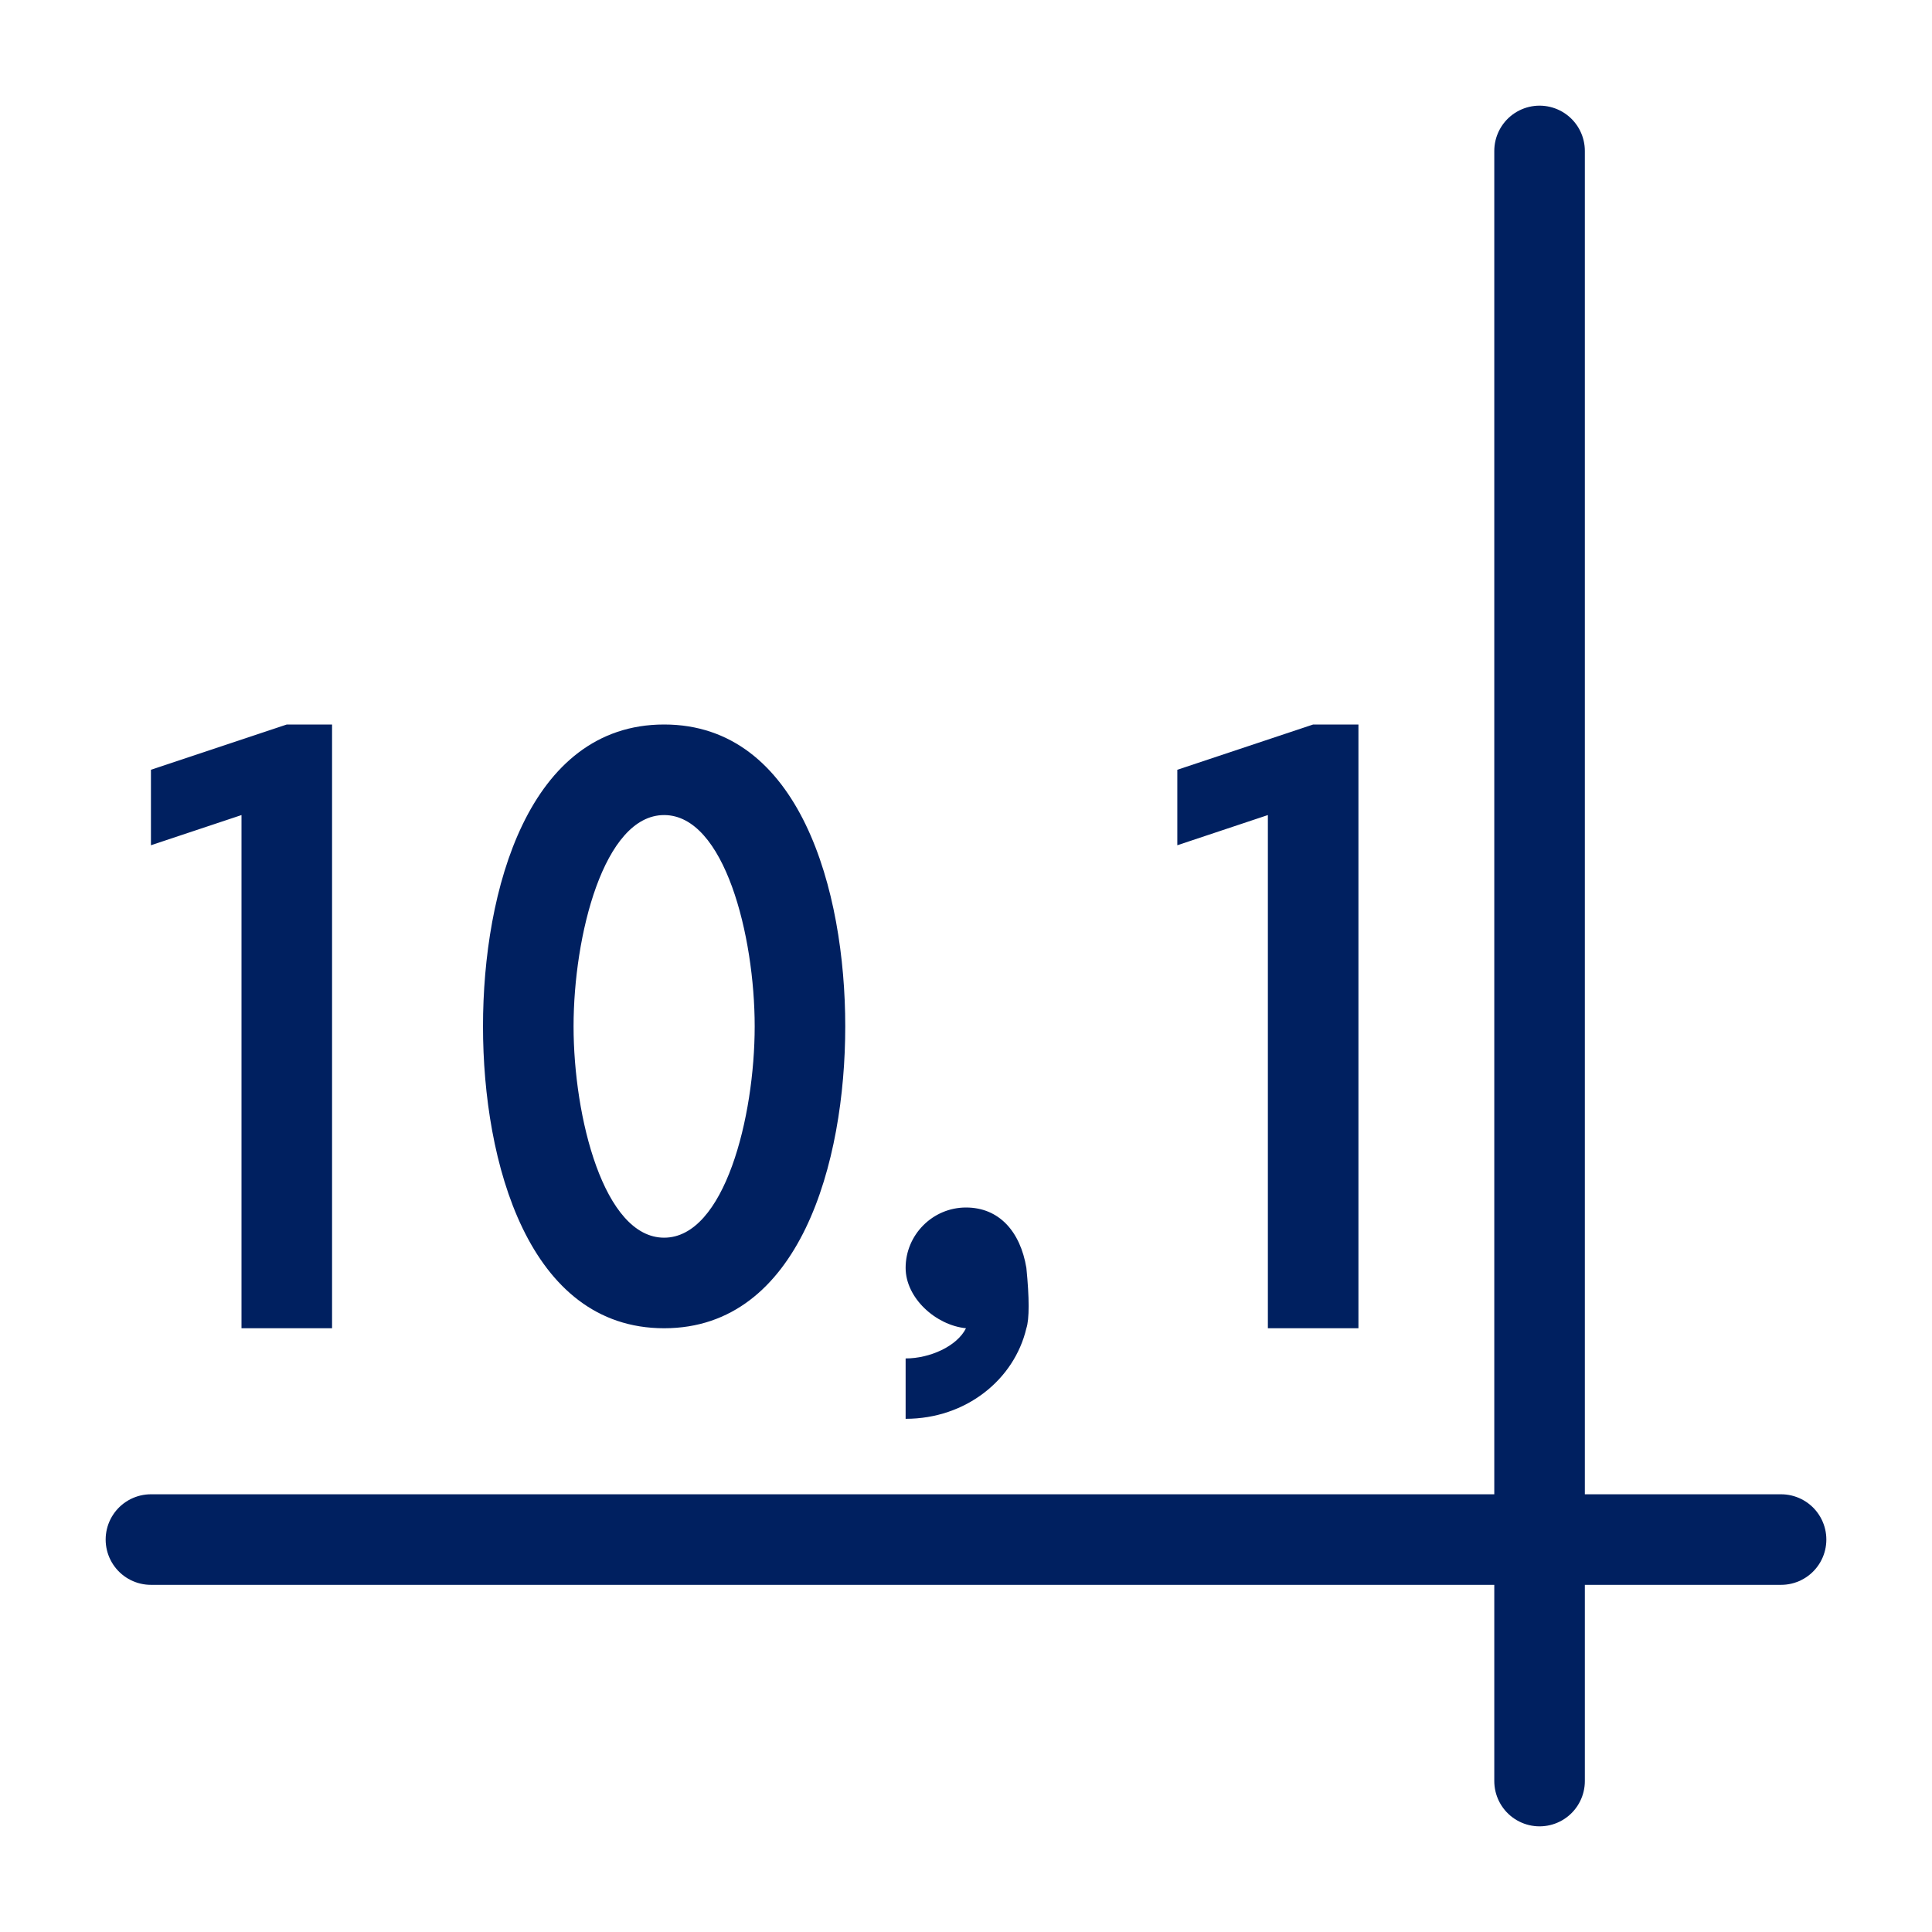
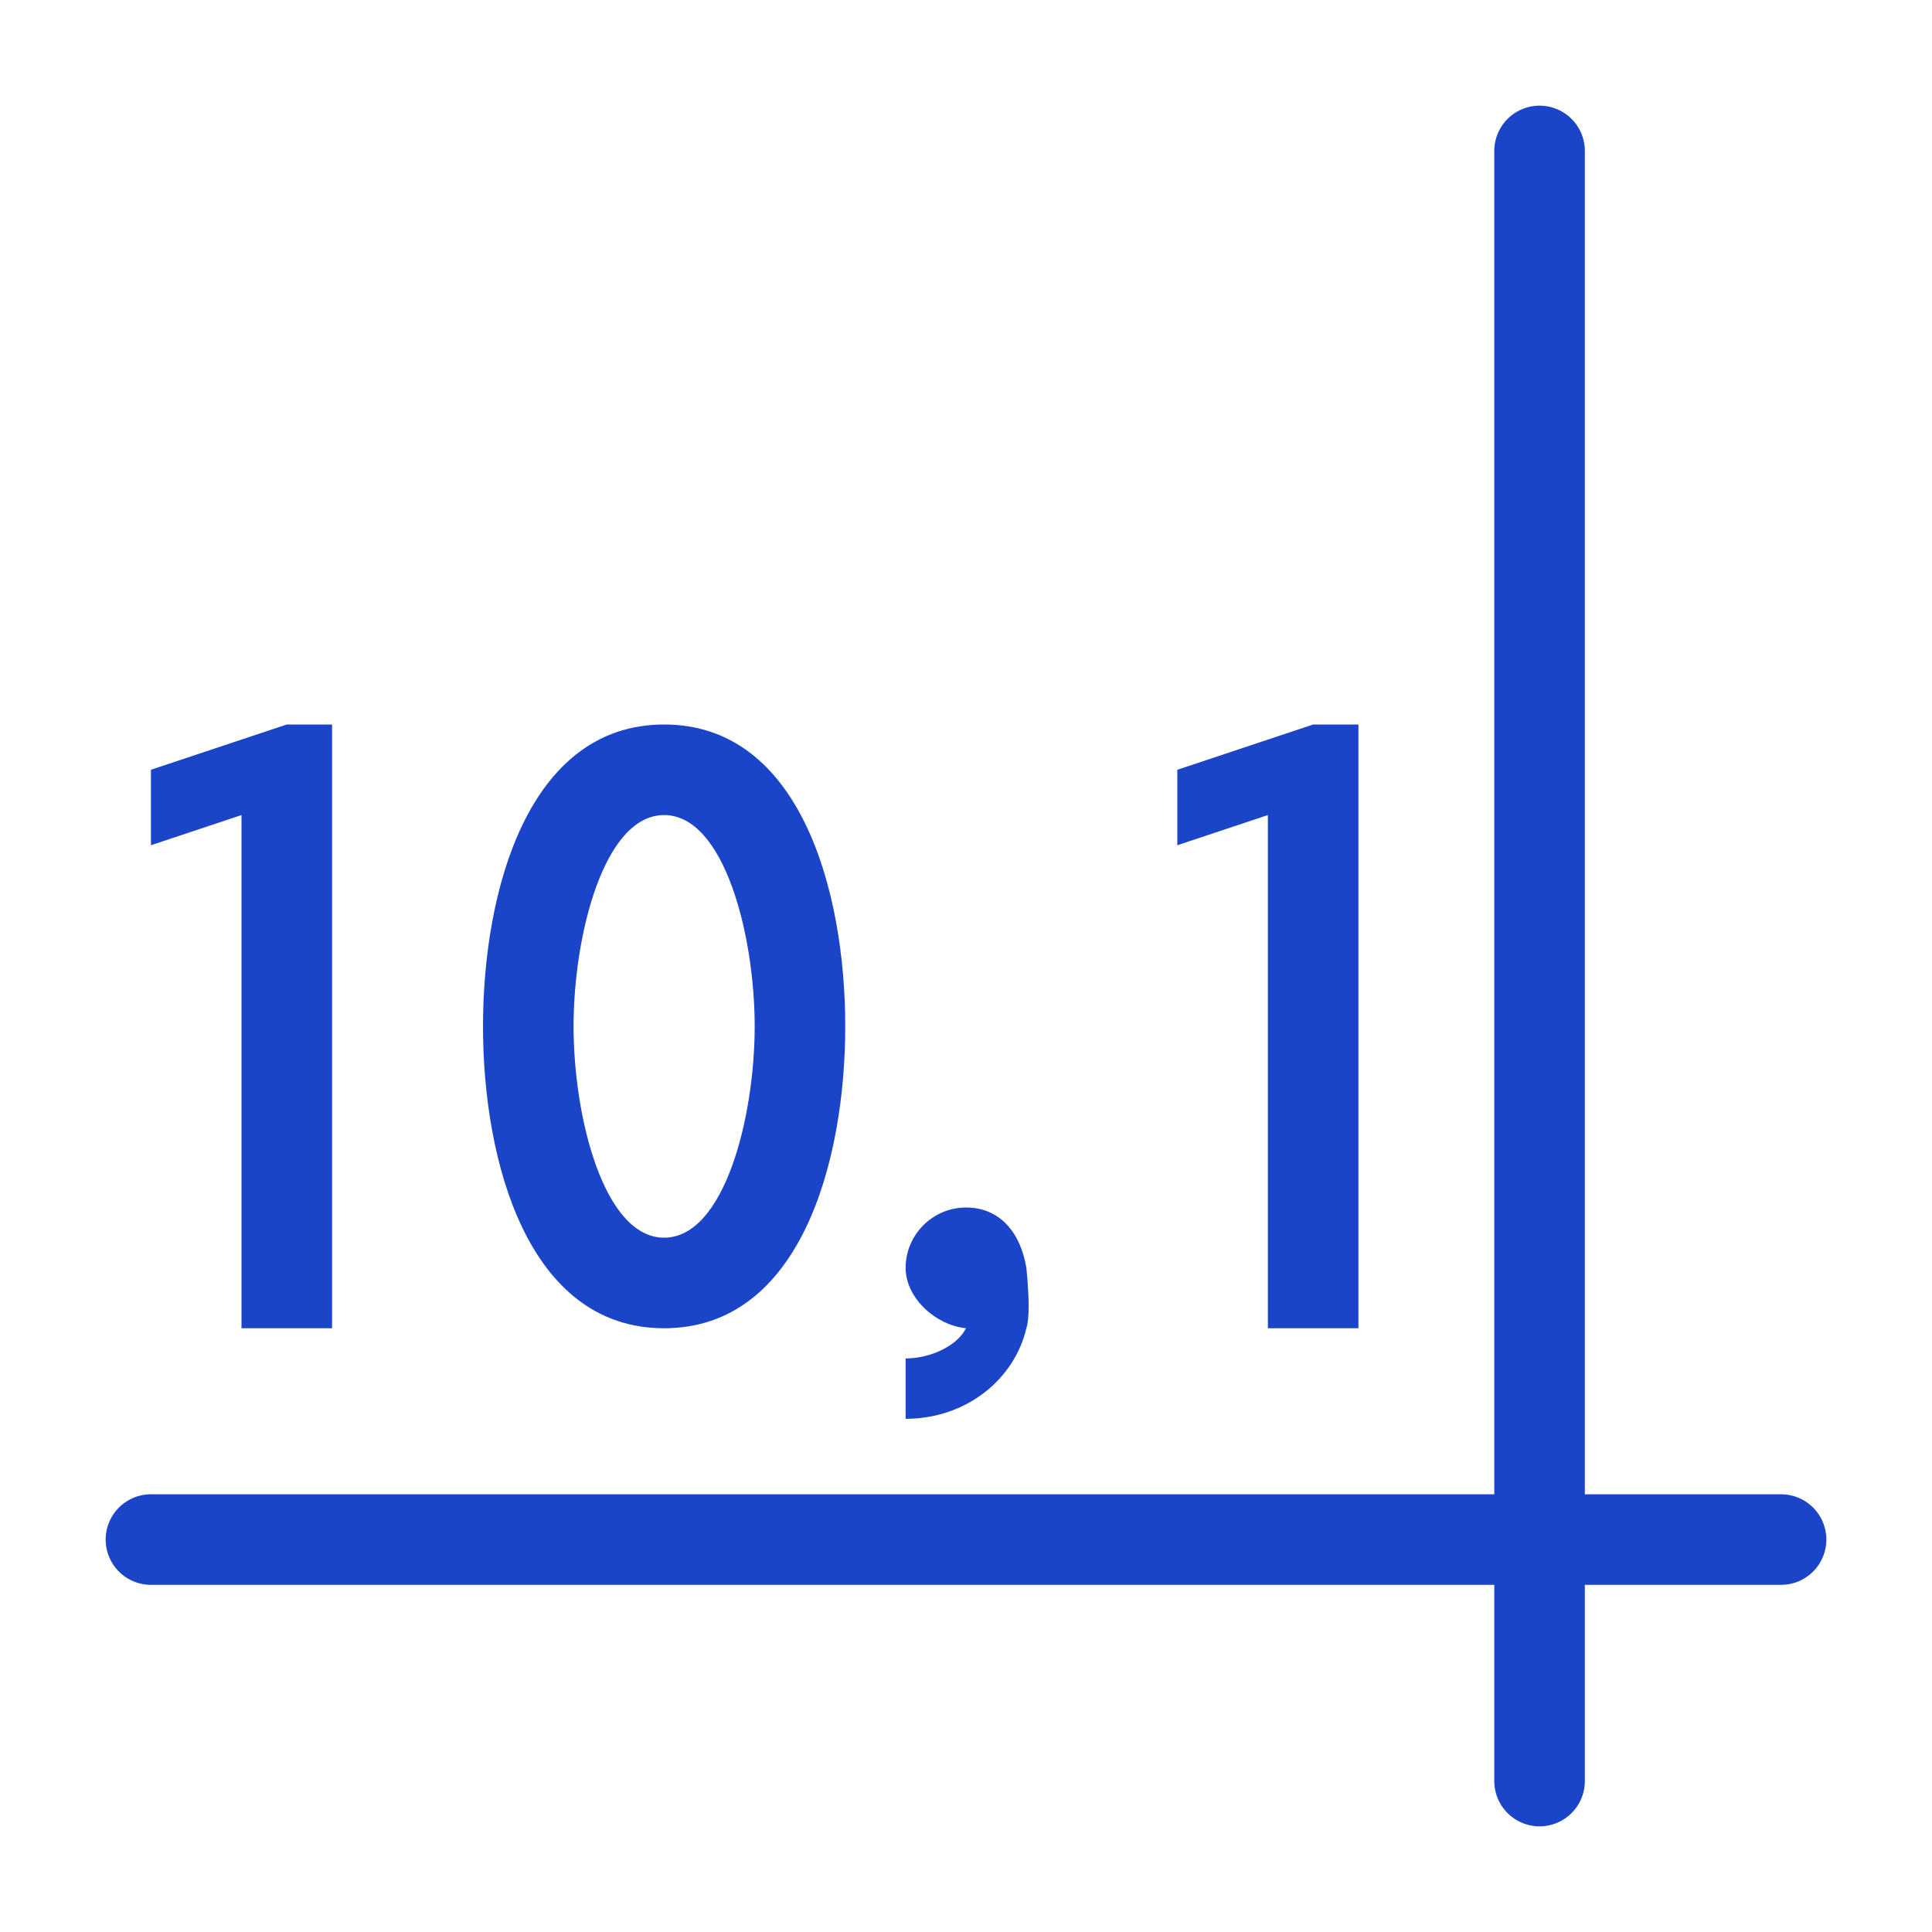
<svg xmlns="http://www.w3.org/2000/svg" version="1.0" width="64" height="64" id="svg2385">
  <defs id="defs2387" />
-   <path d="M 9.5,24 L 5,25.5 L 5,28 L 8,27 L 8,44 L 11,44 L 11,24 L 9.5,24 z M 22,24 C 17.5,24 16,29.5 16,34 C 16,38.5 17.5,44 22,44 C 26.5,44 28,38.5 28,34 C 28,29.5 26.5,24 22,24 z M 43.5,24 L 39,25.5 L 39,28 L 42,27 L 42,44 L 45,44 L 45,24 L 43.5,24 z M 22,27 C 24,27 25,31 25,34 C 25,37 24,41 22,41 C 20,41 19,37 19,34 C 19,31 20,27 22,27 z M 32,40 C 30.9,40 30,40.9 30,42 C 30,43 31,43.9 32,44 C 31.7,44.6 30.8,45 30,45 L 30,47 C 32,47 33.6,45.7 34,44 C 34.1,43.7 34.1,43 34,42 C 33.8,40.8 33.1,40 32,40 z" id="path2410" style="fill:#002060;stroke:none" />
-   <path d="M 51,59 L 51,5 L 51,59 z M 5,51 L 59,51 L 5,51 z" id="path3317" style="fill:none;stroke:#002060;stroke-width:3;stroke-linecap:round;stroke-linejoin:round" />
+   <path d="M 9.5,24 L 5,25.5 L 5,28 L 8,27 L 8,44 L 11,44 L 11,24 L 9.5,24 z M 22,24 C 17.5,24 16,29.5 16,34 C 16,38.5 17.5,44 22,44 C 26.5,44 28,38.5 28,34 C 28,29.5 26.5,24 22,24 z M 43.5,24 L 39,25.5 L 39,28 L 42,27 L 42,44 L 45,44 L 45,24 L 43.5,24 z M 22,27 C 24,27 25,31 25,34 C 25,37 24,41 22,41 C 20,41 19,37 19,34 C 19,31 20,27 22,27 z M 32,40 C 30.9,40 30,40.9 30,42 C 30,43 31,43.9 32,44 C 31.7,44.6 30.8,45 30,45 L 30,47 C 32,47 33.6,45.7 34,44 C 34.1,43.7 34.1,43 34,42 C 33.8,40.8 33.1,40 32,40 z" id="path2410" style="fill:#1a45c8;stroke:none" />
+   <path d="M 51,59 L 51,5 L 51,59 z M 5,51 L 59,51 L 5,51 z" id="path3317" style="fill:none;stroke:#1a45c8;stroke-width:3;stroke-linecap:round;stroke-linejoin:round" />
</svg>
